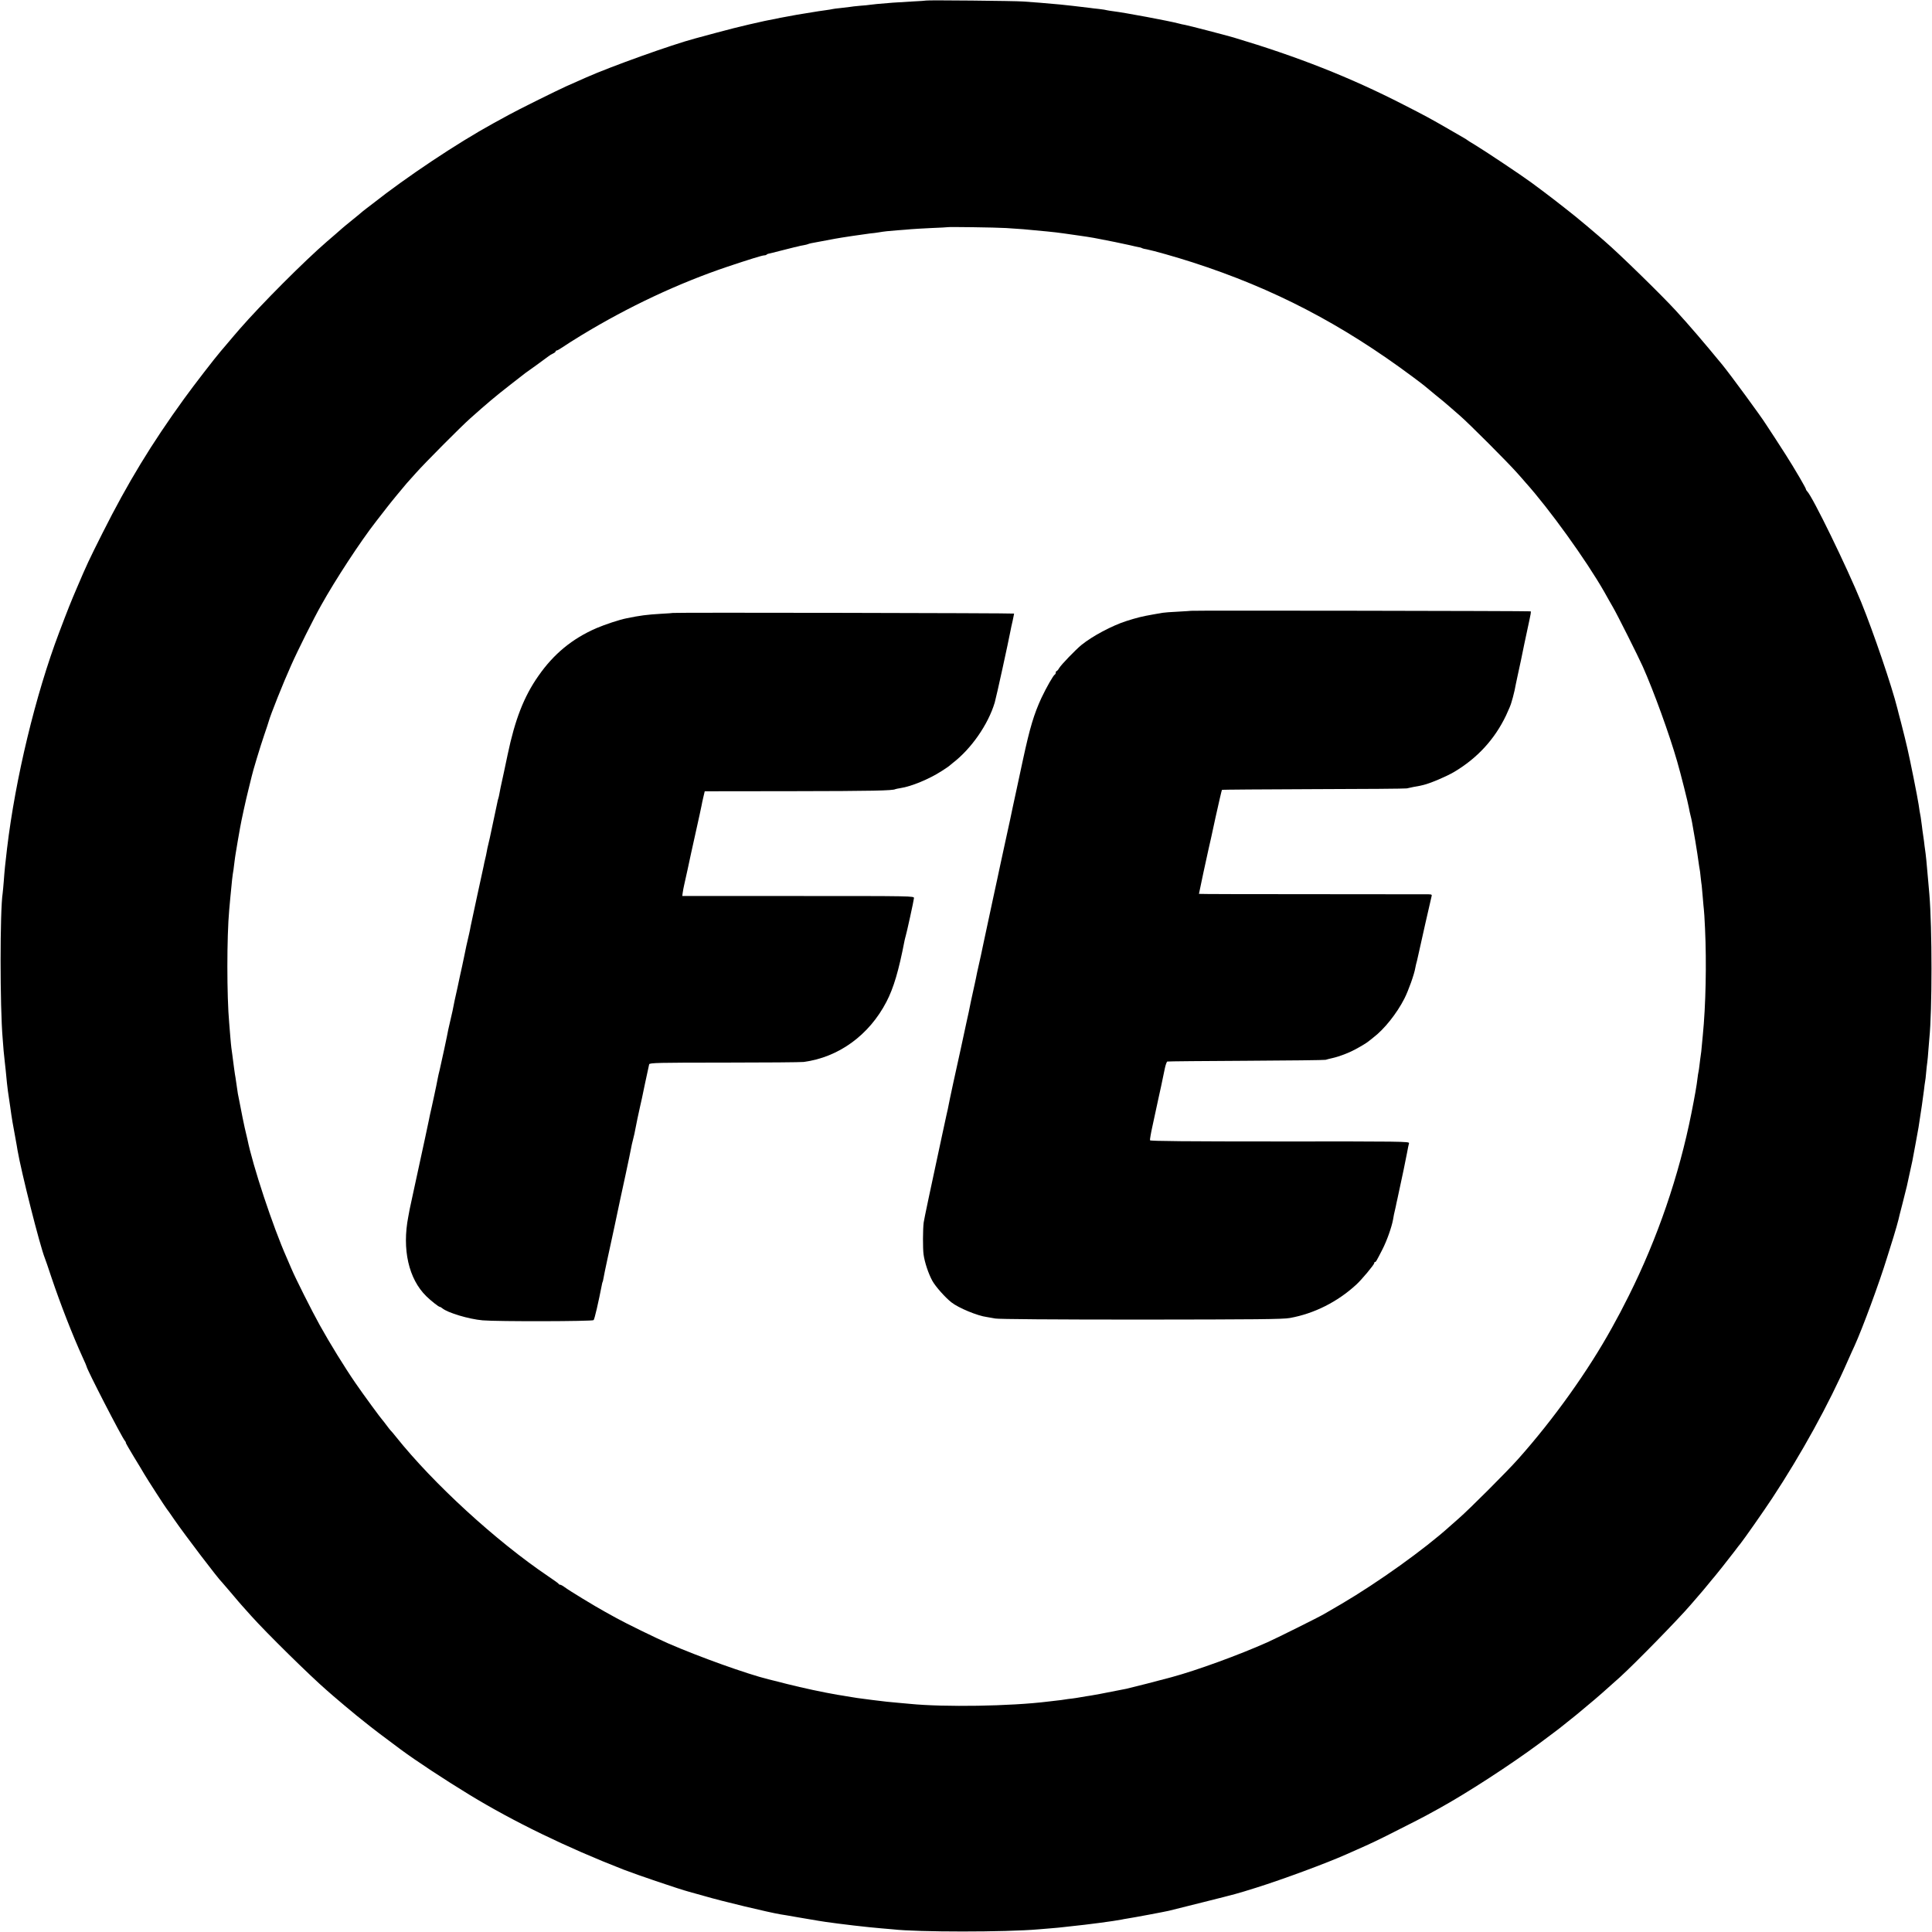
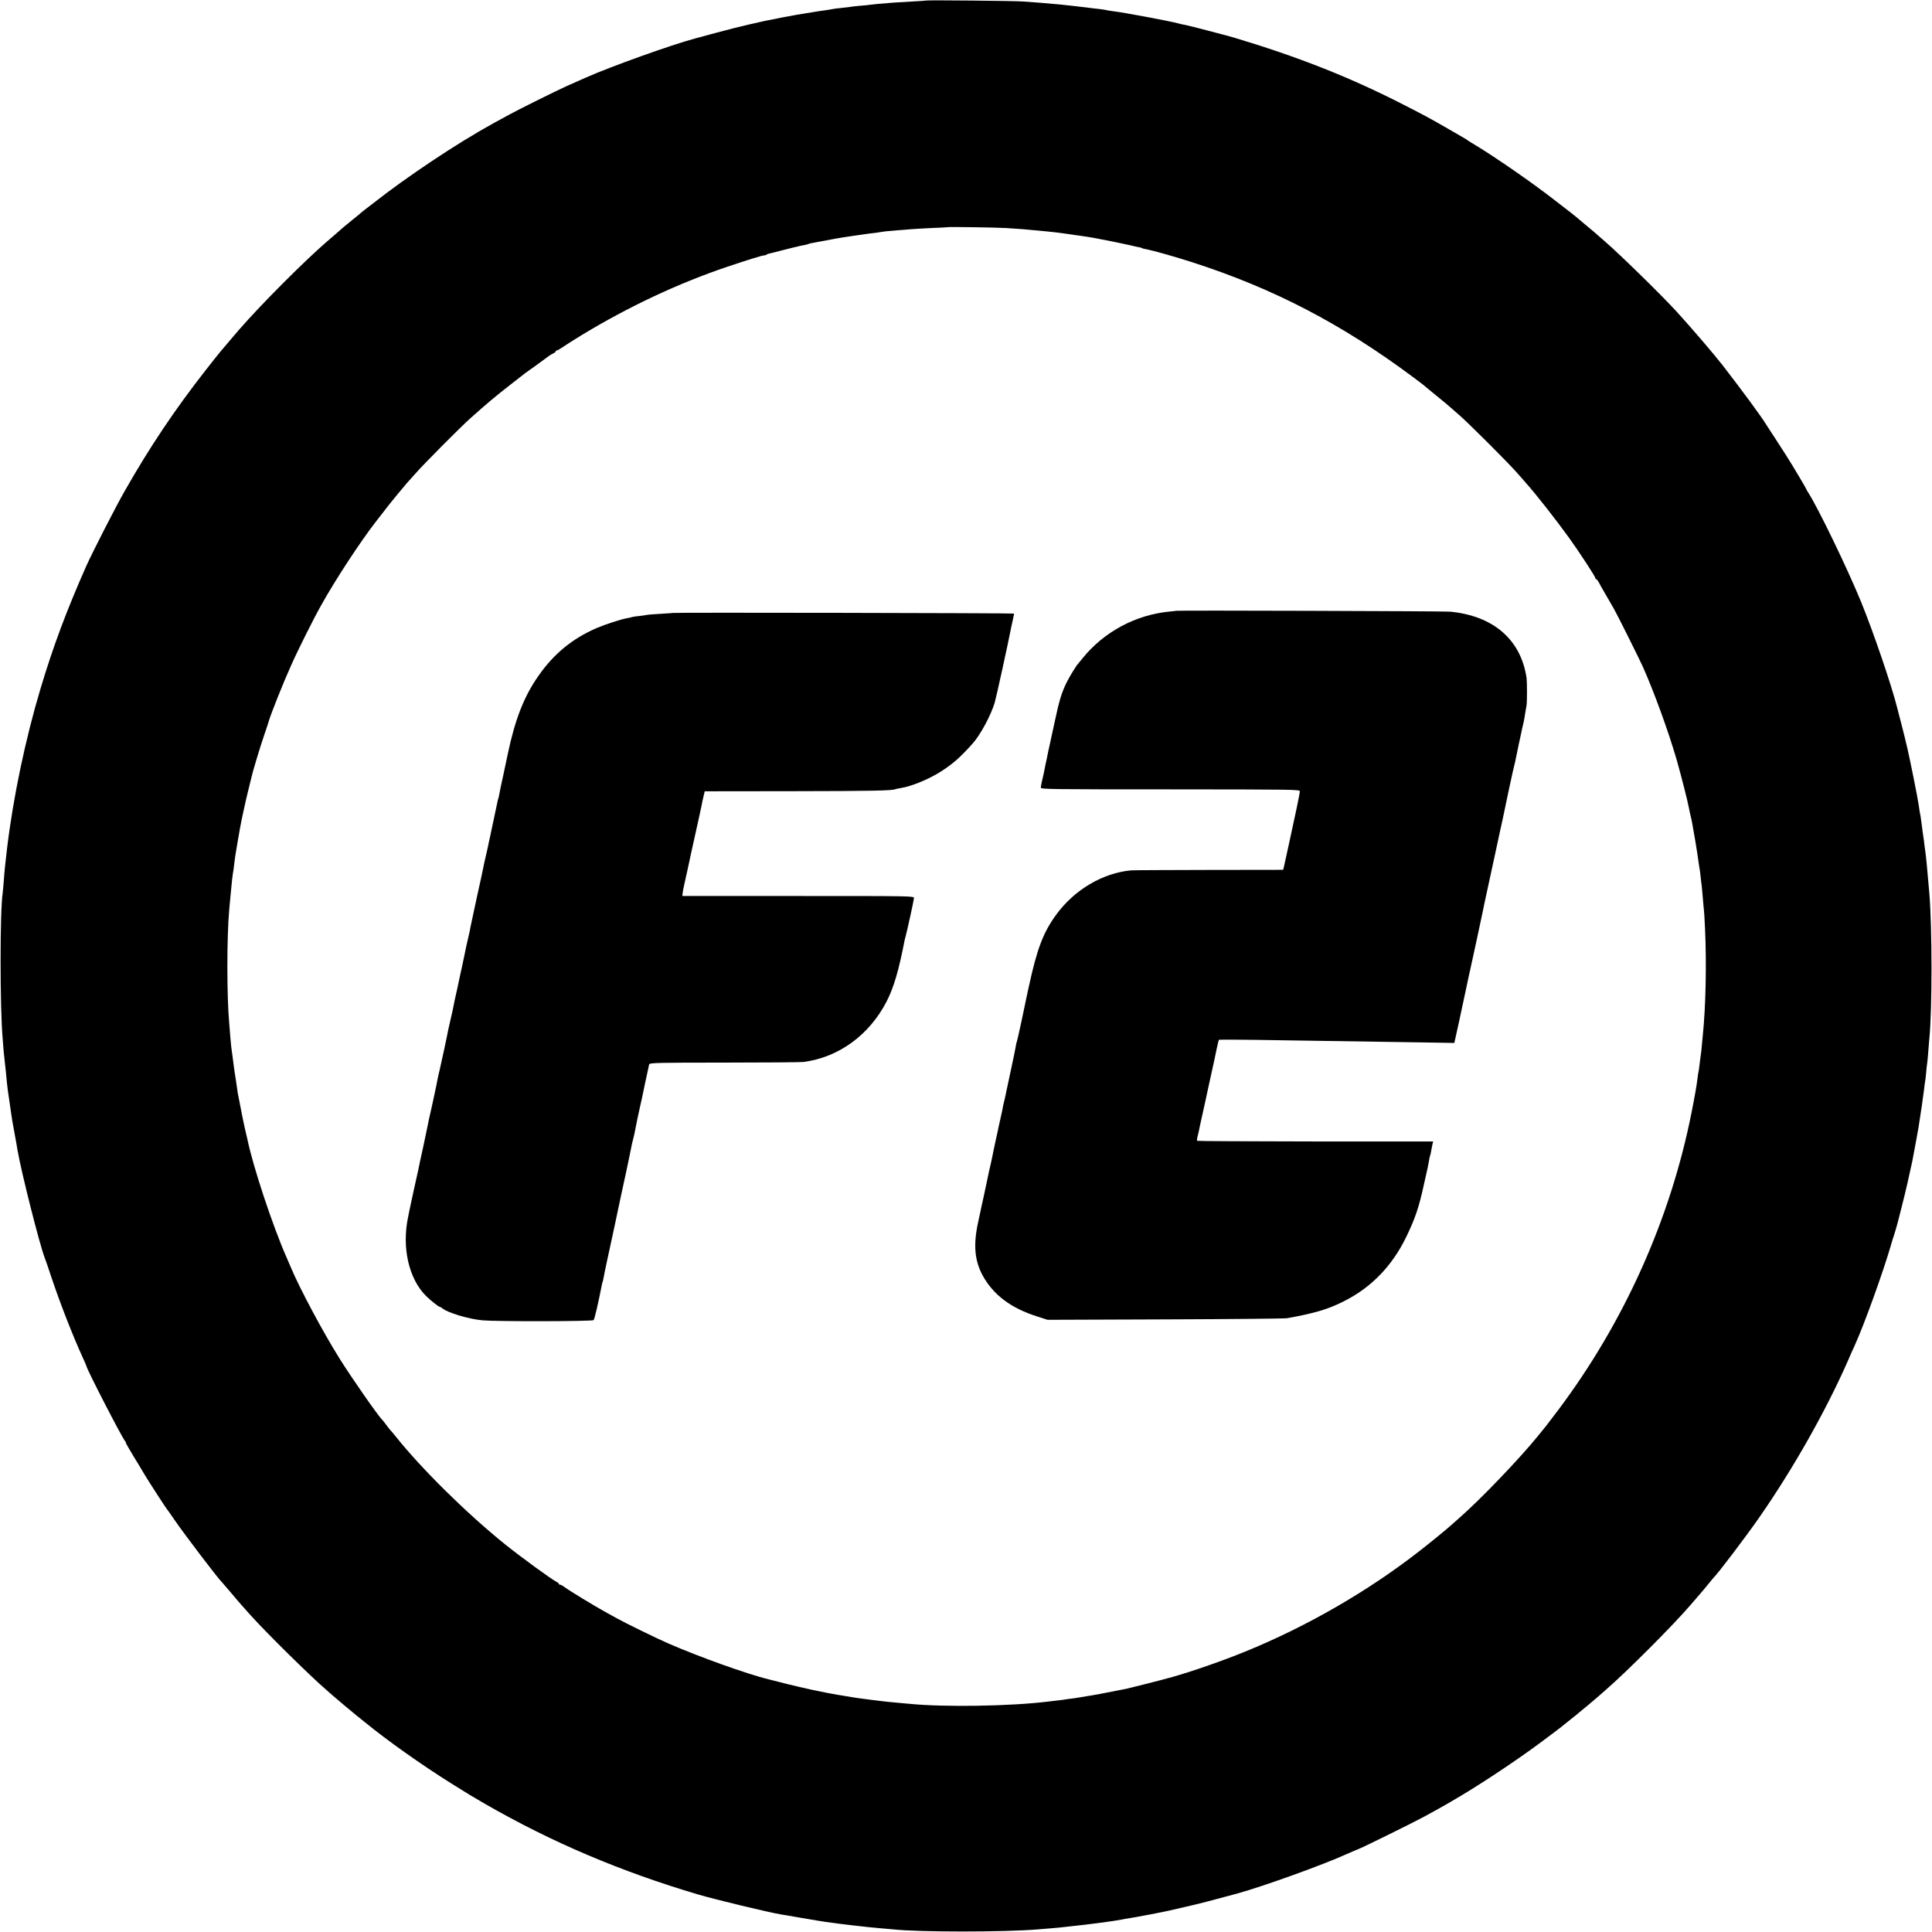
<svg xmlns="http://www.w3.org/2000/svg" version="1.0" width="1808pt" height="1808pt" viewBox="0 0 1808 1808" preserveAspectRatio="xMidYMid meet">
  <g transform="translate(0,1808) scale(0.1,-0.1)" fill="#000000" stroke="none">
-     <path d="M8668 18075 c-2 -1 -61 -6 -133 -9 -71 -4 -152 -9 -180 -11 -128 -10 -199 -17 -215 -20 -9 -2 -50 -6 -92 -9 -41 -4 -85 -8 -96 -11 -11 -2 -49 -6 -84 -10 -35 -3 -70 -8 -78 -10 -8 -2 -35 -7 -60 -10 -25 -3 -56 -8 -70 -10 -180 -28 -244 -40 -354 -61 -162 -32 -138 -27 -296 -63 -74 -17 -211 -51 -305 -77 -93 -25 -183 -49 -200 -54 -218 -58 -788 -262 -1020 -365 -16 -7 -57 -25 -90 -40 -33 -15 -76 -34 -95 -42 -91 -41 -464 -226 -535 -266 -44 -24 -111 -61 -150 -82 -337 -185 -808 -499 -1130 -753 -5 -4 -30 -23 -55 -42 -25 -19 -47 -37 -50 -40 -3 -3 -41 -35 -85 -70 -44 -36 -85 -69 -91 -75 -6 -5 -35 -31 -65 -57 -30 -25 -65 -56 -79 -68 -215 -186 -611 -583 -817 -819 -21 -24 -46 -53 -56 -65 -11 -12 -35 -41 -55 -65 -21 -25 -51 -61 -68 -80 -54 -63 -246 -311 -340 -441 -307 -424 -527 -786 -763 -1255 -131 -261 -145 -290 -243 -520 -54 -126 -82 -195 -165 -415 -220 -581 -409 -1365 -487 -2020 -17 -141 -24 -211 -31 -310 -4 -47 -8 -95 -10 -108 -26 -164 -26 -1065 0 -1362 1 -19 6 -71 9 -115 4 -44 9 -91 11 -105 3 -23 13 -117 20 -195 2 -16 6 -50 9 -75 4 -25 13 -92 22 -150 15 -110 24 -162 49 -295 8 -44 17 -93 19 -109 35 -204 209 -894 256 -1011 5 -11 32 -90 60 -175 86 -256 201 -550 296 -758 19 -41 34 -76 34 -79 0 -23 328 -660 359 -697 8 -9 11 -16 8 -16 -3 0 31 -60 75 -132 45 -73 88 -145 97 -161 27 -47 205 -322 211 -327 3 -3 37 -50 74 -105 97 -140 411 -554 446 -585 3 -3 43 -50 90 -105 46 -55 89 -105 95 -111 5 -6 44 -49 85 -95 142 -159 555 -565 710 -699 14 -12 39 -34 55 -48 28 -25 191 -162 225 -189 8 -6 42 -33 75 -60 59 -48 187 -146 335 -255 142 -105 407 -280 645 -425 407 -248 908 -492 1440 -699 129 -50 524 -184 615 -208 30 -8 93 -26 140 -39 162 -48 611 -155 715 -172 11 -1 85 -14 165 -28 80 -14 162 -28 183 -31 20 -3 52 -8 70 -11 136 -20 401 -51 527 -61 41 -3 89 -7 105 -9 231 -27 1055 -27 1365 0 25 2 79 7 120 10 41 3 89 8 105 10 17 2 57 7 90 10 124 12 398 48 460 61 11 3 36 7 55 10 60 9 353 64 390 73 19 5 163 41 320 80 330 83 301 75 494 135 255 80 662 231 846 313 25 11 65 29 90 40 139 61 215 97 405 194 116 58 230 117 255 131 25 13 77 42 115 63 263 145 670 409 945 613 96 72 180 134 185 139 22 18 74 59 110 88 22 17 58 46 80 65 23 19 61 51 86 72 65 53 159 136 289 253 144 131 542 538 660 675 12 14 43 50 69 80 27 30 70 82 97 115 27 33 53 65 59 71 12 13 115 143 185 234 27 36 53 70 58 75 35 44 214 299 297 425 271 411 529 878 709 1290 21 47 48 108 61 135 75 165 233 593 304 825 23 74 50 162 61 195 18 59 41 139 46 161 1 6 18 76 39 155 20 79 38 151 40 160 2 9 13 61 25 115 12 55 23 108 26 119 8 42 53 282 58 315 20 125 46 303 51 350 3 30 8 65 10 76 3 12 7 50 10 85 3 35 8 80 11 99 3 19 7 69 10 110 3 41 7 91 9 110 27 262 27 1037 0 1355 -2 28 -7 84 -11 125 -12 149 -23 254 -29 290 -2 14 -7 49 -10 79 -4 30 -8 61 -10 70 -2 9 -6 44 -10 76 -4 33 -9 69 -11 80 -7 36 -13 69 -19 115 -10 69 -81 423 -105 525 -12 50 -23 97 -25 105 -2 8 -17 69 -34 135 -18 66 -33 127 -35 135 -52 209 -224 713 -339 996 -135 330 -454 985 -505 1036 -7 7 -12 16 -12 21 0 4 -26 52 -57 105 -32 53 -62 105 -68 114 -22 37 -92 148 -164 258 -42 63 -80 122 -86 131 -44 71 -331 462 -406 554 -172 209 -306 366 -438 510 -133 145 -527 530 -661 645 -14 12 -38 34 -55 48 -26 24 -183 155 -225 189 -149 119 -263 207 -410 315 -89 66 -437 298 -530 354 -36 21 -67 41 -70 44 -3 3 -16 11 -30 19 -14 8 -77 45 -140 81 -175 101 -219 125 -425 230 -501 257 -989 449 -1590 629 -80 23 -417 111 -455 118 -14 2 -42 8 -63 14 -87 23 -502 101 -610 114 -23 3 -49 7 -57 9 -8 3 -42 8 -75 12 -33 3 -71 8 -85 10 -60 7 -128 15 -160 19 -115 13 -140 15 -190 19 -59 6 -161 14 -275 22 -74 6 -901 14 -907 9z m747 -2129 c65 -4 137 -9 160 -11 47 -4 175 -16 225 -21 41 -4 124 -13 160 -19 14 -2 45 -6 70 -10 25 -4 56 -8 70 -10 39 -5 113 -17 135 -21 11 -2 32 -6 47 -9 78 -14 231 -46 289 -59 36 -9 74 -17 85 -19 10 -1 24 -5 29 -8 6 -4 28 -10 50 -13 57 -11 267 -70 425 -121 759 -245 1397 -577 2065 -1075 55 -41 102 -77 105 -80 3 -3 48 -40 100 -83 52 -42 111 -90 130 -108 19 -17 64 -56 100 -87 88 -76 449 -438 536 -536 38 -43 74 -83 79 -90 224 -249 569 -729 737 -1023 37 -67 56 -99 81 -143 38 -64 236 -459 280 -557 103 -231 249 -634 322 -888 33 -113 102 -388 110 -435 3 -19 10 -51 15 -70 11 -43 14 -58 45 -240 13 -80 27 -167 30 -195 4 -27 8 -57 10 -65 2 -8 7 -43 10 -78 4 -35 8 -71 10 -80 1 -9 6 -60 10 -112 4 -52 9 -102 10 -110 2 -9 7 -90 11 -180 15 -321 7 -721 -21 -1000 -3 -30 -7 -78 -10 -105 -2 -28 -6 -64 -9 -80 -2 -17 -8 -55 -11 -85 -3 -30 -8 -62 -10 -70 -2 -8 -7 -37 -10 -65 -6 -55 -25 -165 -56 -320 -116 -585 -318 -1174 -586 -1710 -69 -137 -90 -177 -158 -300 -223 -404 -547 -858 -879 -1230 -100 -113 -457 -470 -555 -555 -41 -36 -79 -69 -85 -75 -236 -213 -671 -524 -1011 -724 -77 -45 -151 -88 -165 -96 -45 -27 -453 -230 -530 -264 -267 -119 -662 -263 -895 -326 -86 -24 -395 -103 -425 -109 -198 -40 -334 -65 -375 -70 -27 -4 -57 -9 -65 -11 -8 -2 -37 -6 -65 -10 -27 -3 -61 -7 -75 -10 -14 -2 -45 -7 -70 -9 -25 -3 -63 -7 -85 -10 -347 -43 -968 -53 -1290 -21 -22 2 -71 7 -110 10 -79 7 -124 11 -240 26 -150 19 -153 20 -243 35 -12 2 -50 9 -85 14 -139 24 -321 63 -472 101 -88 23 -167 42 -175 44 -204 51 -645 209 -935 335 -113 49 -405 192 -487 238 -21 12 -68 38 -105 58 -90 49 -340 201 -379 231 -17 13 -36 23 -42 23 -6 0 -12 3 -14 8 -1 4 -46 36 -98 71 -487 329 -1074 866 -1425 1306 -22 28 -45 55 -51 60 -5 6 -23 28 -39 50 -16 22 -32 42 -35 45 -12 11 -180 240 -252 345 -102 148 -242 375 -335 543 -74 133 -229 441 -267 532 -10 25 -30 70 -43 100 -129 290 -318 861 -368 1110 -2 8 -8 33 -13 55 -10 36 -52 241 -66 320 -3 17 -8 39 -10 50 -2 11 -7 45 -11 75 -4 30 -9 64 -11 75 -5 22 -21 143 -30 215 -3 25 -7 55 -9 66 -2 12 -6 59 -10 105 -4 46 -8 102 -10 124 -23 252 -23 808 0 1060 2 28 7 77 10 110 14 153 21 217 30 265 2 11 6 43 9 72 4 29 8 64 11 78 2 14 11 68 20 120 9 52 19 109 22 125 10 59 54 262 79 360 14 55 27 108 29 118 9 44 81 282 117 387 22 63 41 122 43 130 15 57 135 359 210 525 61 138 212 440 280 560 133 239 368 598 514 785 40 52 82 106 104 134 22 30 164 202 182 222 5 6 44 49 85 95 83 94 424 437 511 514 163 145 229 201 374 314 72 56 135 105 140 109 6 4 53 38 105 75 52 38 103 75 113 83 10 8 29 20 43 26 13 6 24 15 24 20 0 4 5 8 10 8 6 0 32 15 58 33 26 18 103 67 172 109 443 269 910 488 1370 643 207 69 323 105 341 105 9 0 19 3 23 7 3 4 12 8 19 9 7 1 59 14 117 29 58 15 113 29 123 31 10 2 26 5 35 8 9 3 32 8 51 11 19 3 37 8 41 10 3 2 17 6 31 9 93 17 207 39 224 42 45 9 274 43 325 49 30 3 66 7 80 10 52 9 98 14 180 20 47 3 103 8 125 10 22 2 108 7 190 11 83 3 151 7 152 8 5 4 446 -2 548 -8z" />
-     <path d="M11147 12364 c-1 -1 -56 -4 -122 -8 -66 -3 -132 -8 -148 -11 -15 -3 -53 -9 -85 -15 -108 -19 -151 -30 -252 -62 -134 -43 -318 -141 -420 -224 -54 -44 -190 -185 -208 -216 -9 -16 -20 -28 -24 -28 -4 0 -8 -6 -8 -14 0 -8 -4 -16 -8 -18 -14 -5 -80 -122 -126 -219 -70 -152 -108 -278 -172 -574 -3 -11 -9 -40 -14 -65 -5 -25 -25 -117 -44 -205 -19 -88 -37 -171 -40 -185 -2 -14 -34 -162 -71 -330 -36 -168 -69 -316 -71 -330 -3 -14 -20 -95 -39 -180 -32 -147 -82 -382 -91 -425 -5 -29 -44 -206 -51 -235 -3 -14 -7 -32 -9 -40 -2 -8 -6 -31 -10 -50 -4 -19 -8 -40 -10 -47 -1 -6 -11 -53 -23 -105 -11 -51 -23 -104 -25 -118 -2 -14 -16 -77 -30 -140 -14 -63 -39 -178 -55 -255 -17 -77 -49 -222 -71 -323 -22 -101 -42 -198 -45 -215 -3 -18 -8 -39 -10 -47 -2 -8 -6 -26 -9 -40 -3 -14 -21 -97 -40 -185 -112 -520 -166 -775 -172 -815 -8 -61 -9 -244 -1 -300 10 -74 46 -181 83 -248 30 -53 120 -155 178 -200 66 -52 244 -126 331 -137 17 -3 53 -9 80 -14 31 -6 542 -10 1365 -10 1068 1 1329 3 1391 15 228 41 446 151 622 313 51 47 167 186 167 200 0 6 3 11 8 11 8 0 10 3 69 118 42 82 85 204 99 277 4 22 8 45 9 50 2 6 8 37 16 70 7 33 13 65 15 70 2 10 26 122 30 140 12 52 48 226 60 290 8 44 17 88 20 97 5 16 -76 17 -1208 16 -863 0 -1213 3 -1216 11 -2 6 8 66 23 133 45 208 55 252 59 273 3 11 12 56 22 100 21 102 19 90 34 163 7 35 18 66 24 68 6 2 337 5 736 7 399 2 734 6 745 9 11 4 41 11 67 17 62 14 153 49 208 79 65 35 113 65 127 77 6 5 26 21 44 35 103 78 220 225 291 364 39 77 93 228 103 290 3 17 10 47 16 67 5 21 13 57 18 80 11 54 109 485 117 517 6 20 3 22 -27 23 -19 0 -510 0 -1091 1 -582 0 -1058 1 -1058 3 0 6 81 383 90 420 6 22 35 155 65 295 31 140 58 256 60 258 2 3 388 5 857 7 469 1 862 4 873 7 11 3 40 9 65 14 25 4 47 8 50 9 3 1 21 5 40 9 64 15 213 78 288 122 217 129 379 305 486 529 28 60 46 103 51 125 1 3 6 23 13 45 6 22 13 51 16 65 2 14 16 79 30 145 15 66 42 194 60 285 19 91 42 196 50 234 9 38 14 71 11 75 -5 4 -3172 9 -3178 5z" />
-     <path d="M6297 12344 c-1 -1 -51 -5 -112 -8 -133 -8 -195 -16 -321 -42 -67 -13 -202 -58 -284 -93 -225 -98 -399 -241 -542 -447 -135 -192 -219 -409 -287 -734 -6 -30 -23 -107 -36 -170 -33 -151 -35 -160 -41 -195 -3 -16 -7 -37 -10 -45 -3 -8 -8 -26 -10 -40 -3 -14 -19 -88 -35 -165 -17 -77 -32 -151 -35 -165 -3 -14 -9 -41 -14 -60 -5 -19 -12 -51 -15 -70 -3 -19 -10 -51 -15 -70 -5 -19 -11 -48 -14 -65 -3 -16 -31 -145 -62 -285 -30 -140 -57 -266 -60 -280 -2 -14 -8 -43 -13 -65 -16 -67 -41 -179 -45 -205 -3 -14 -12 -59 -21 -100 -9 -41 -18 -84 -21 -95 -3 -19 -40 -186 -50 -230 -2 -11 -7 -33 -10 -50 -2 -16 -14 -68 -25 -115 -11 -47 -22 -94 -24 -105 -7 -42 -67 -322 -80 -375 -8 -30 -16 -68 -19 -84 -5 -27 -19 -97 -31 -151 -2 -11 -13 -63 -25 -115 -12 -52 -24 -106 -26 -120 -3 -14 -19 -88 -35 -165 -32 -147 -44 -204 -104 -480 -20 -93 -39 -179 -41 -190 -2 -11 -8 -42 -13 -70 -60 -306 3 -583 168 -745 44 -43 116 -100 127 -100 4 0 15 -6 23 -13 49 -42 250 -102 378 -113 138 -12 1025 -10 1038 2 9 9 44 159 80 344 2 8 4 15 5 15 1 0 3 9 5 20 2 16 24 121 40 195 2 8 13 60 25 115 12 55 30 138 40 185 15 72 44 205 55 260 2 8 24 110 49 226 25 116 48 227 51 245 3 19 12 59 20 89 8 30 17 71 20 90 7 41 32 157 45 215 6 22 26 117 45 210 20 94 38 177 40 185 4 14 86 16 702 16 384 0 718 3 743 6 328 43 614 251 776 564 67 129 115 292 169 572 3 15 8 33 10 40 8 23 77 336 78 357 2 20 -5 20 -1083 20 l-1085 0 3 25 c4 28 9 55 16 85 11 48 25 112 30 135 12 58 50 233 82 375 26 115 40 182 49 225 2 14 10 50 17 80 l13 55 830 1 c730 1 932 5 954 19 4 2 26 6 49 10 100 15 267 84 382 158 36 23 67 44 70 47 3 3 19 16 35 29 174 133 333 362 394 567 16 55 128 568 148 674 2 14 11 53 19 88 7 35 14 66 14 70 0 5 -3187 11 -3193 6z" />
+     <path d="M8668 18075 c-2 -1 -61 -6 -133 -9 -71 -4 -152 -9 -180 -11 -128 -10 -199 -17 -215 -20 -9 -2 -50 -6 -92 -9 -41 -4 -85 -8 -96 -11 -11 -2 -49 -6 -84 -10 -35 -3 -70 -8 -78 -10 -8 -2 -35 -7 -60 -10 -25 -3 -56 -8 -70 -10 -180 -28 -244 -40 -354 -61 -162 -32 -138 -27 -296 -63 -74 -17 -211 -51 -305 -77 -93 -25 -183 -49 -200 -54 -218 -58 -788 -262 -1020 -365 -16 -7 -57 -25 -90 -40 -33 -15 -76 -34 -95 -42 -91 -41 -464 -226 -535 -266 -44 -24 -111 -61 -150 -82 -337 -185 -808 -499 -1130 -753 -5 -4 -30 -23 -55 -42 -25 -19 -47 -37 -50 -40 -3 -3 -41 -35 -85 -70 -44 -36 -85 -69 -91 -75 -6 -5 -35 -31 -65 -57 -30 -25 -65 -56 -79 -68 -215 -186 -611 -583 -817 -819 -21 -24 -46 -53 -56 -65 -11 -12 -35 -41 -55 -65 -21 -25 -51 -61 -68 -80 -17 -20 -80 -99 -140 -176 -289 -370 -520 -714 -757 -1130 -80 -139 -306 -581 -361 -705 -184 -416 -308 -747 -427 -1145 -141 -470 -256 -1019 -313 -1495 -17 -141 -24 -211 -31 -310 -4 -47 -8 -95 -10 -108 -26 -164 -26 -1070 0 -1362 2 -19 6 -71 9 -115 4 -44 9 -91 11 -105 3 -22 13 -114 20 -195 2 -16 6 -50 9 -75 4 -25 13 -92 22 -150 15 -110 24 -162 49 -295 8 -44 17 -93 19 -109 35 -204 209 -894 256 -1011 5 -11 32 -90 60 -175 86 -256 201 -550 296 -758 19 -41 34 -76 34 -79 0 -23 328 -660 359 -697 8 -9 11 -16 8 -16 -3 0 31 -60 75 -132 45 -73 88 -145 97 -161 27 -47 205 -322 211 -327 3 -3 37 -50 74 -105 97 -140 411 -554 446 -585 3 -3 43 -50 90 -105 46 -55 89 -105 95 -111 5 -6 44 -49 85 -95 141 -157 554 -565 710 -699 14 -12 39 -34 55 -48 28 -25 191 -162 225 -189 8 -6 42 -33 75 -60 210 -172 528 -397 810 -574 191 -119 168 -105 321 -194 620 -356 1264 -630 1991 -845 160 -47 664 -168 768 -185 11 -1 85 -14 165 -28 80 -14 162 -28 183 -31 20 -3 52 -8 70 -11 136 -20 401 -51 527 -61 41 -3 89 -7 105 -9 231 -27 1055 -27 1365 0 25 2 79 7 120 10 41 3 89 8 105 10 17 2 57 7 90 10 124 12 398 48 460 61 11 3 36 7 55 10 69 10 356 65 390 74 19 5 94 22 165 38 107 24 262 64 470 121 247 68 810 271 1027 370 48 21 99 43 108 46 25 7 520 251 615 303 176 96 219 121 360 205 215 129 522 334 725 485 96 72 180 134 185 139 22 18 74 59 110 88 22 17 58 46 80 65 23 19 61 51 86 71 24 20 64 54 88 75 24 22 53 47 65 57 203 176 631 605 796 797 12 14 43 50 69 80 27 30 70 82 97 115 26 33 51 62 54 65 36 34 295 375 419 553 319 457 632 1011 836 1477 20 47 47 108 60 135 90 197 266 686 340 940 9 33 23 78 31 100 12 37 34 115 40 141 1 6 18 73 38 150 29 113 66 276 92 399 8 42 53 282 58 315 20 125 46 303 51 350 3 30 8 65 10 76 3 12 7 50 10 85 3 35 8 80 11 99 3 19 7 69 10 110 3 41 7 91 9 110 27 261 27 1042 0 1360 -17 208 -33 370 -40 410 -2 14 -7 49 -10 79 -4 30 -8 61 -10 70 -2 9 -6 44 -10 76 -4 33 -9 69 -11 80 -7 36 -13 69 -19 115 -10 69 -81 423 -105 525 -12 50 -23 97 -25 105 -2 8 -17 69 -34 135 -18 66 -33 127 -35 135 -53 213 -223 711 -339 996 -129 315 -402 879 -495 1024 -9 14 -17 27 -17 30 0 3 -27 50 -60 105 -33 55 -64 108 -70 117 -22 37 -92 148 -164 258 -42 63 -80 123 -86 132 -39 65 -218 309 -403 548 -86 110 -287 345 -432 504 -138 151 -531 536 -670 656 -14 12 -38 34 -55 48 -16 15 -70 61 -120 102 -49 41 -92 77 -95 80 -3 3 -23 19 -45 36 -22 17 -92 71 -155 120 -209 163 -557 404 -750 520 -36 21 -67 41 -70 44 -3 3 -16 11 -30 19 -14 8 -77 45 -140 81 -175 101 -219 125 -425 230 -501 257 -989 449 -1590 629 -80 23 -417 111 -455 118 -14 2 -42 8 -63 14 -87 23 -502 101 -610 114 -23 3 -49 7 -57 9 -8 3 -42 8 -75 12 -33 3 -71 8 -85 10 -60 7 -128 15 -160 19 -115 13 -140 15 -190 19 -59 6 -161 14 -275 22 -74 6 -901 14 -907 9z m747 -2129 c65 -4 137 -9 160 -11 47 -4 175 -16 225 -21 41 -4 124 -13 160 -19 14 -2 45 -6 70 -10 25 -4 56 -8 70 -10 39 -5 113 -17 135 -21 11 -2 32 -6 47 -9 78 -14 231 -46 289 -59 36 -9 74 -17 85 -19 10 -1 24 -5 29 -8 6 -4 28 -10 50 -13 57 -11 267 -70 425 -121 759 -245 1397 -577 2065 -1075 55 -41 102 -77 105 -80 3 -3 50 -43 105 -87 55 -45 114 -93 130 -108 17 -15 59 -52 95 -83 88 -77 450 -438 536 -536 38 -43 74 -83 79 -90 94 -104 292 -357 407 -517 97 -134 248 -366 248 -379 0 -6 4 -10 8 -10 5 0 16 -15 25 -32 9 -18 25 -46 35 -63 10 -16 33 -57 52 -90 19 -33 43 -73 52 -90 31 -53 232 -457 271 -542 106 -237 240 -607 317 -871 42 -147 105 -395 115 -452 3 -19 10 -51 15 -70 11 -43 14 -58 45 -240 13 -80 27 -167 30 -195 4 -27 8 -57 10 -65 2 -8 7 -43 10 -78 4 -35 8 -71 10 -80 1 -9 6 -60 10 -112 4 -52 9 -102 10 -110 2 -9 7 -90 11 -180 15 -321 7 -733 -21 -1000 -3 -30 -7 -78 -10 -105 -2 -28 -6 -64 -9 -80 -2 -17 -8 -55 -11 -85 -3 -30 -8 -62 -10 -70 -2 -8 -7 -37 -10 -65 -6 -55 -25 -165 -56 -320 -198 -995 -628 -1954 -1243 -2775 -56 -74 -109 -144 -118 -155 -9 -11 -42 -51 -73 -90 -176 -217 -540 -597 -744 -775 -41 -36 -79 -69 -85 -75 -32 -29 -192 -160 -271 -221 -483 -379 -1064 -715 -1645 -951 -202 -83 -505 -188 -670 -234 -25 -7 -49 -14 -55 -15 -28 -9 -364 -94 -385 -98 -198 -40 -334 -65 -375 -70 -27 -4 -57 -9 -65 -11 -8 -2 -37 -6 -65 -10 -27 -3 -61 -7 -75 -10 -14 -2 -45 -7 -70 -9 -25 -3 -63 -7 -85 -10 -347 -43 -968 -53 -1290 -21 -22 2 -71 7 -110 10 -79 7 -124 11 -240 26 -150 19 -153 20 -243 35 -12 2 -50 9 -85 14 -139 24 -321 63 -472 101 -88 23 -167 42 -175 44 -204 51 -645 209 -935 335 -113 49 -405 192 -487 238 -21 12 -68 38 -105 58 -90 49 -340 201 -379 231 -17 13 -36 23 -42 23 -7 0 -12 3 -12 8 0 4 -9 12 -19 17 -53 27 -336 234 -486 354 -357 288 -777 702 -1020 1006 -22 28 -45 55 -51 60 -5 6 -23 28 -39 50 -16 22 -32 42 -35 45 -34 29 -292 399 -404 579 -154 246 -368 647 -450 841 -11 25 -30 70 -43 100 -129 290 -318 861 -368 1110 -2 8 -8 33 -13 55 -10 36 -52 241 -66 320 -3 17 -8 39 -10 50 -2 11 -7 45 -11 75 -4 30 -9 64 -11 75 -5 22 -21 143 -30 215 -3 25 -7 55 -9 66 -2 12 -6 59 -10 105 -4 46 -8 102 -10 124 -23 252 -23 808 0 1060 2 28 7 77 10 110 14 153 21 217 30 265 2 11 6 43 9 72 4 29 8 64 11 78 2 14 11 68 20 120 9 52 19 109 22 125 10 59 54 262 79 360 14 55 27 108 29 118 9 44 81 282 117 387 22 63 41 122 43 130 15 57 135 359 210 525 61 138 212 440 280 560 133 239 368 598 514 785 40 52 82 106 104 134 22 30 164 202 182 222 5 6 44 49 85 95 83 94 424 437 511 514 163 145 229 201 374 314 72 56 135 105 140 109 6 4 53 38 105 75 52 38 103 75 113 83 10 8 29 20 43 26 13 6 24 15 24 20 0 4 5 8 10 8 6 0 32 15 58 33 26 18 103 67 172 109 443 269 910 488 1370 643 207 69 323 105 341 105 9 0 19 3 23 7 3 4 12 8 19 9 7 1 59 14 117 29 58 15 113 29 123 31 10 2 26 5 35 8 9 3 32 8 51 11 19 3 37 8 41 10 3 2 17 6 31 9 93 17 207 39 224 42 45 9 274 43 325 49 30 3 66 7 80 10 52 9 98 14 180 20 47 3 103 8 125 10 22 2 108 7 190 11 83 3 151 7 152 8 5 4 446 -2 548 -8z" />
+     <path d="M11007 12364 c-1 -1 -29 -4 -62 -7 -318 -31 -613 -189 -814 -437 -20 -25 -38 -47 -41 -50 -14 -12 -80 -120 -105 -170 -49 -98 -72 -172 -114 -370 -23 -107 -46 -215 -52 -240 -6 -25 -13 -56 -15 -70 -3 -14 -11 -56 -20 -95 -8 -38 -16 -79 -18 -90 -3 -11 -9 -40 -15 -65 -6 -25 -11 -52 -11 -61 0 -15 102 -16 1213 -16 1178 -1 1212 -1 1211 -19 0 -11 -13 -75 -27 -144 -36 -171 -114 -529 -122 -562 l-7 -28 -697 -1 c-383 -1 -709 -2 -726 -4 -264 -24 -532 -182 -701 -415 -121 -165 -179 -319 -255 -668 -11 -52 -22 -102 -24 -111 -2 -9 -22 -103 -44 -210 -23 -106 -43 -197 -46 -201 -2 -4 -7 -22 -9 -41 -3 -19 -23 -117 -45 -219 -22 -102 -42 -196 -45 -210 -2 -14 -9 -45 -15 -70 -7 -25 -13 -56 -16 -70 -2 -14 -10 -55 -19 -92 -8 -36 -17 -77 -20 -89 -2 -13 -16 -78 -31 -144 -14 -66 -28 -131 -30 -145 -3 -14 -9 -43 -14 -65 -6 -22 -20 -85 -31 -140 -12 -55 -27 -129 -35 -165 -8 -36 -17 -76 -20 -90 -2 -14 -17 -79 -31 -145 -47 -215 -34 -363 44 -505 100 -179 262 -301 506 -379 l99 -32 1101 4 c605 2 1119 7 1141 11 259 47 382 83 530 158 257 128 454 332 585 603 84 174 119 278 164 485 14 63 30 135 36 160 5 25 12 60 15 79 3 19 7 37 9 40 2 3 7 24 10 45 4 21 9 49 12 62 l6 22 -1102 0 c-606 1 -1104 3 -1107 6 -3 3 -1 25 6 48 6 24 13 54 15 68 3 14 18 86 35 160 17 74 32 146 35 160 3 14 18 86 35 160 16 74 32 146 35 160 10 53 39 185 42 189 3 3 246 2 589 -4 196 -3 873 -14 1312 -20 l303 -5 5 23 c12 50 58 263 96 442 22 105 46 217 54 250 13 55 97 448 109 506 2 13 21 101 41 194 20 94 55 253 77 355 22 102 41 192 43 200 20 88 35 159 39 180 10 53 86 407 95 440 6 19 12 49 15 65 3 17 17 85 31 150 15 66 28 129 30 140 3 11 8 34 12 50 3 17 7 37 9 45 2 16 12 77 20 120 5 33 5 216 0 255 -53 359 -310 582 -716 621 -58 5 -2556 13 -2563 8z" />
+     <path d="M6297 12344 c-1 -1 -51 -4 -112 -8 -60 -3 -121 -8 -135 -11 -14 -3 -50 -8 -80 -11 -30 -3 -58 -8 -61 -10 -3 -2 -19 -6 -36 -8 -65 -12 -204 -57 -293 -95 -225 -98 -399 -241 -542 -447 -135 -192 -219 -409 -287 -734 -6 -30 -23 -107 -36 -170 -33 -151 -35 -160 -41 -195 -3 -16 -7 -37 -10 -45 -3 -8 -8 -26 -10 -40 -3 -14 -19 -88 -35 -165 -17 -77 -32 -149 -34 -160 -3 -11 -7 -31 -10 -45 -3 -14 -7 -34 -9 -45 -2 -11 -11 -50 -20 -88 -9 -37 -18 -79 -21 -95 -2 -15 -30 -142 -61 -282 -30 -140 -57 -266 -60 -280 -2 -14 -8 -43 -13 -65 -16 -67 -41 -179 -45 -205 -3 -14 -12 -59 -21 -100 -9 -41 -18 -84 -21 -95 -3 -19 -40 -186 -50 -230 -2 -11 -7 -33 -10 -50 -2 -16 -14 -68 -25 -115 -11 -47 -22 -94 -24 -105 -7 -42 -67 -322 -80 -375 -8 -30 -16 -68 -19 -84 -5 -27 -19 -97 -31 -151 -2 -11 -13 -63 -25 -115 -12 -52 -23 -104 -26 -115 -2 -11 -6 -33 -10 -50 -3 -16 -23 -111 -44 -210 -22 -99 -42 -191 -44 -205 -3 -14 -21 -97 -41 -185 -19 -88 -38 -173 -41 -190 -3 -16 -9 -48 -14 -70 -62 -288 5 -584 169 -745 44 -43 116 -100 127 -100 4 0 15 -6 23 -13 49 -42 250 -102 378 -113 138 -12 1025 -10 1038 2 9 9 44 159 80 344 2 8 4 15 5 15 1 0 3 9 5 20 2 16 24 121 40 195 2 8 13 60 25 115 12 55 30 138 40 185 15 72 44 205 55 260 2 8 24 110 49 226 25 116 48 227 51 245 3 19 12 59 20 89 8 30 17 71 20 90 7 41 32 157 45 215 6 22 26 117 45 210 20 94 38 177 40 185 4 14 86 16 702 16 384 0 718 3 743 6 328 43 614 251 776 564 67 129 115 292 169 572 3 15 8 33 10 40 8 23 77 336 78 357 2 20 -5 20 -1083 20 l-1085 0 3 25 c4 28 9 55 16 85 11 48 25 112 30 135 12 58 50 233 82 375 26 115 40 182 49 225 2 14 10 50 17 80 l13 55 830 1 c730 1 932 5 954 19 4 2 26 6 49 10 100 15 268 84 382 158 110 71 178 131 294 261 71 80 170 263 205 382 16 55 128 568 148 674 2 14 11 53 19 88 7 35 14 66 14 70 0 5 -3187 11 -3193 6z" />
  </g>
</svg>
